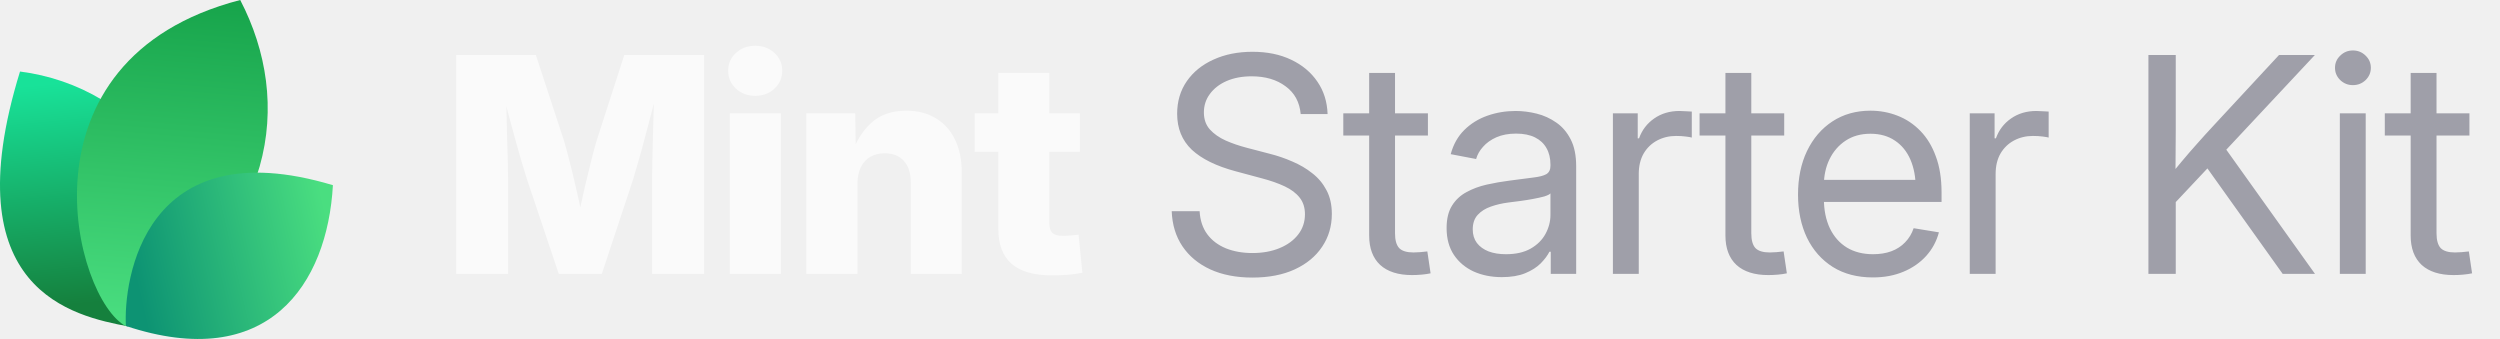
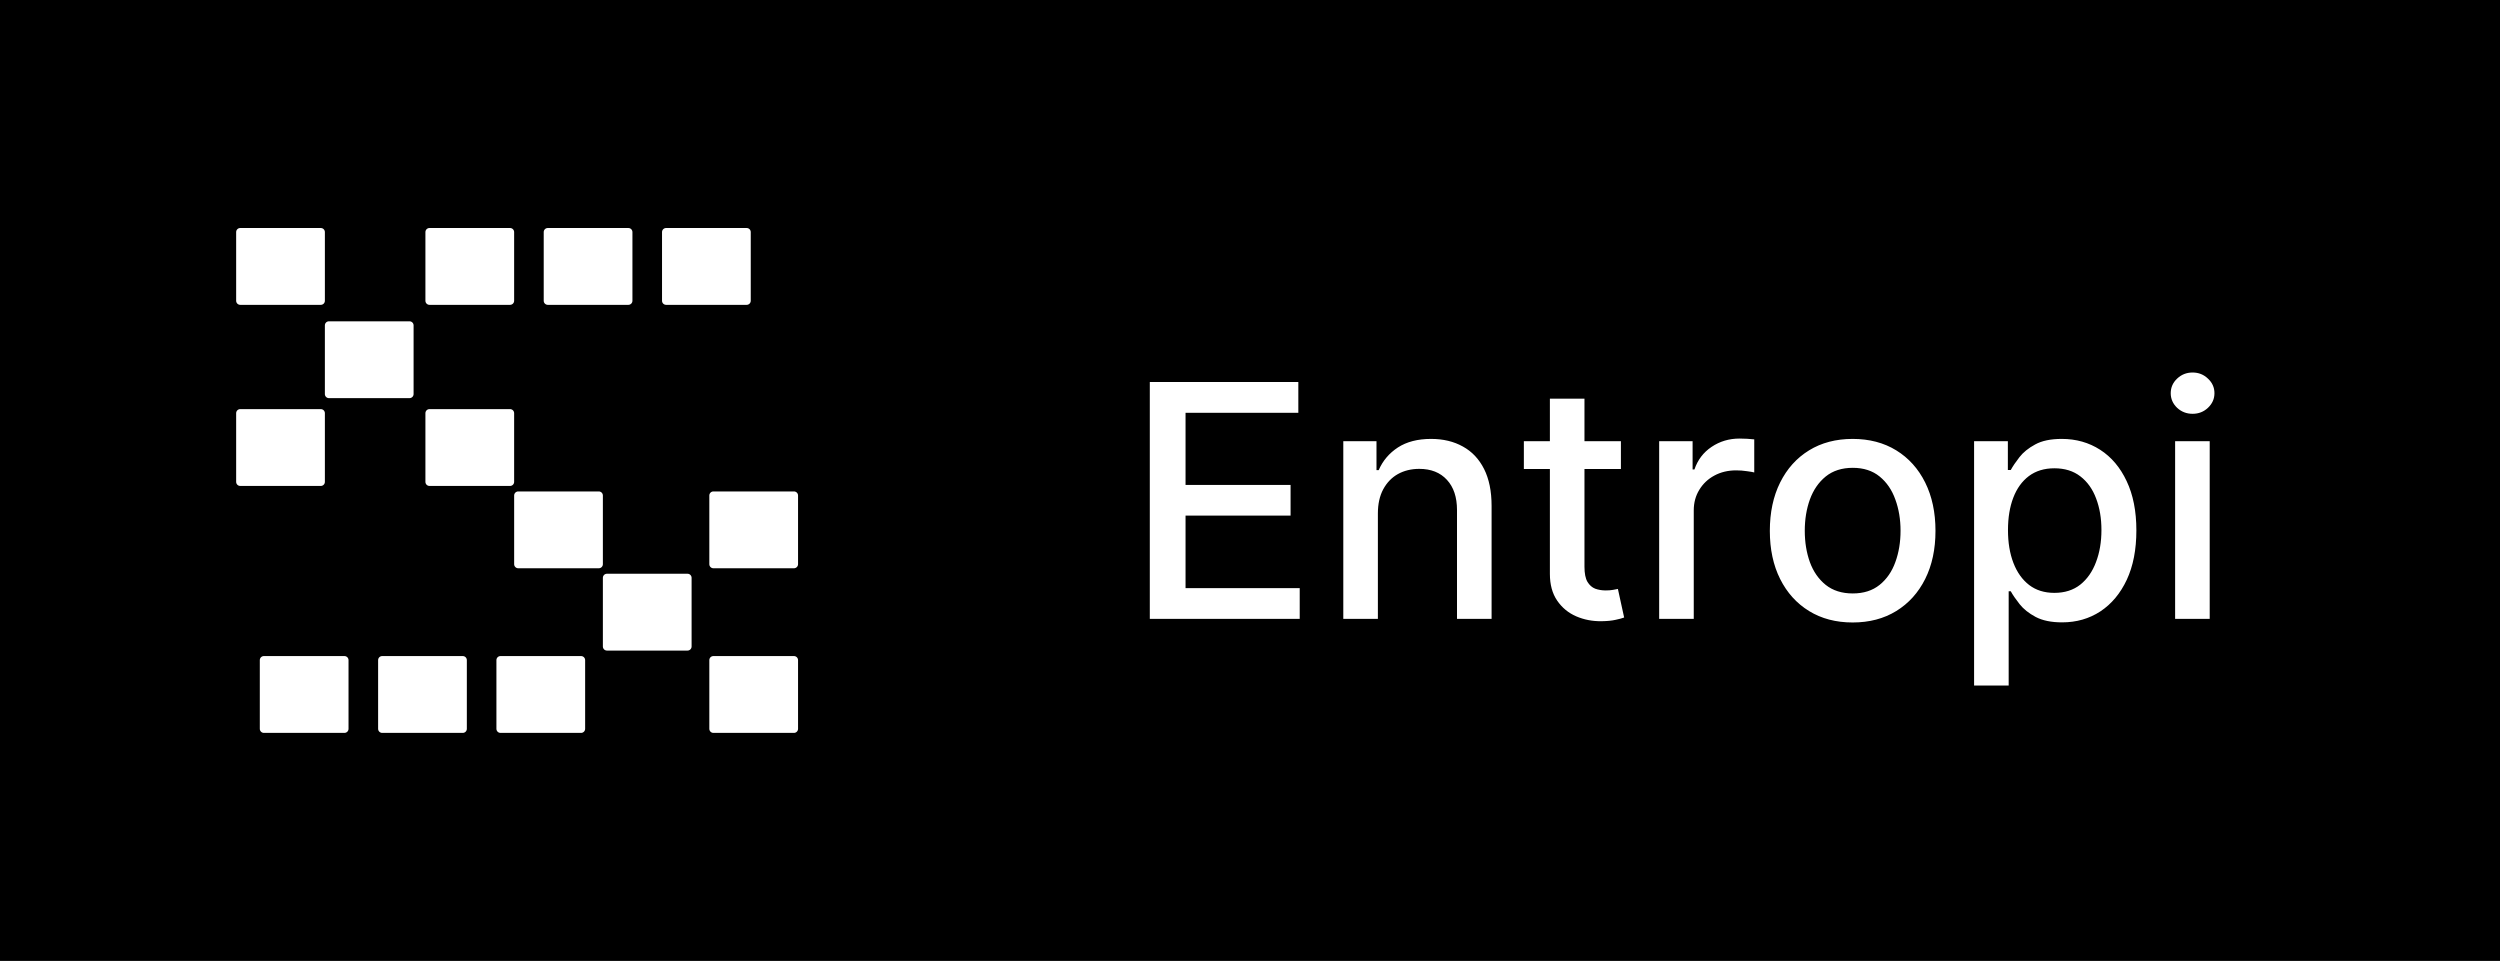
- <svg xmlns="http://www.w3.org/2000/svg" width="177" height="24" viewBox="0 0 177 24" fill="none">
-   <path d="M9.061 23.108C5.268 22.377 -3.391 20.627 1.417 5.064C9.634 6.099 16.973 14.064 9.061 23.108Z" fill="url(#paint0_linear_17557_2145)" />
-   <path d="M8.919 23.094C5.276 21.222 0.784 4.209 17.007 0C20.757 7.193 19.621 16.545 8.919 23.094Z" fill="url(#paint1_linear_17557_2145)" />
-   <path d="M8.914 23.079C8.735 19.882 10.159 9.085 23.57 13.111C23.181 20.123 18.984 26.418 8.914 23.079Z" fill="url(#paint2_linear_17557_2145)" />
-   <path d="M32.301 19.392V3.894H37.938L39.925 9.948C40.036 10.315 40.164 10.787 40.31 11.362C40.462 11.938 40.611 12.552 40.757 13.204C40.91 13.855 41.048 14.483 41.173 15.086C41.305 15.682 41.412 16.192 41.495 16.615H40.695C40.771 16.192 40.871 15.682 40.996 15.086C41.128 14.49 41.267 13.866 41.412 13.214C41.565 12.562 41.714 11.948 41.86 11.373C42.005 10.79 42.133 10.315 42.244 9.948L44.2 3.894H49.848V19.392H46.166V12.704C46.166 12.357 46.173 11.917 46.187 11.383C46.2 10.849 46.214 10.27 46.228 9.646C46.249 9.022 46.266 8.391 46.28 7.753C46.301 7.115 46.311 6.519 46.311 5.964H46.623C46.485 6.561 46.332 7.181 46.166 7.826C45.999 8.471 45.833 9.102 45.666 9.719C45.507 10.336 45.351 10.901 45.198 11.414C45.053 11.928 44.928 12.357 44.824 12.704L42.608 19.392H39.561L37.314 12.704C37.203 12.357 37.072 11.928 36.919 11.414C36.773 10.901 36.614 10.34 36.441 9.729C36.274 9.112 36.104 8.481 35.931 7.836C35.764 7.192 35.608 6.567 35.463 5.964H35.827C35.834 6.512 35.844 7.105 35.858 7.743C35.872 8.374 35.886 9.005 35.9 9.636C35.92 10.26 35.938 10.839 35.952 11.373C35.965 11.907 35.972 12.351 35.972 12.704V19.392H32.301ZM51.668 19.392V8.024H55.288V19.392H51.668ZM53.468 6.786C52.927 6.786 52.473 6.616 52.105 6.276C51.738 5.93 51.554 5.507 51.554 5.007C51.554 4.508 51.738 4.088 52.105 3.749C52.473 3.409 52.927 3.239 53.468 3.239C54.009 3.239 54.463 3.409 54.83 3.749C55.198 4.082 55.382 4.501 55.382 5.007C55.382 5.507 55.198 5.93 54.83 6.276C54.463 6.616 54.009 6.786 53.468 6.786ZM60.708 13.027V19.392H57.088V8.024H60.551L60.593 10.967H60.281C60.593 10.024 61.061 9.268 61.685 8.7C62.309 8.124 63.138 7.836 64.171 7.836C64.975 7.836 65.672 8.017 66.262 8.377C66.851 8.731 67.302 9.234 67.614 9.885C67.933 10.537 68.092 11.307 68.092 12.194V19.392H64.483V12.912C64.483 12.26 64.32 11.754 63.994 11.394C63.675 11.033 63.221 10.853 62.632 10.853C62.25 10.853 61.914 10.936 61.623 11.102C61.332 11.269 61.106 11.515 60.947 11.841C60.787 12.16 60.708 12.555 60.708 13.027ZM76.456 8.024V10.749H69.008V8.024H76.456ZM70.683 5.163H74.292V15.783C74.292 16.102 74.361 16.334 74.5 16.48C74.646 16.625 74.899 16.698 75.259 16.698C75.405 16.698 75.596 16.688 75.831 16.667C76.074 16.646 76.251 16.629 76.362 16.615L76.632 19.309C76.313 19.378 75.963 19.427 75.582 19.455C75.207 19.482 74.836 19.496 74.469 19.496C73.2 19.496 72.25 19.222 71.619 18.674C70.995 18.127 70.683 17.308 70.683 16.22V5.163Z" fill="#FAFAFA" />
-   <path d="M88.667 19.652C87.523 19.652 86.528 19.458 85.682 19.07C84.843 18.681 84.188 18.137 83.716 17.437C83.245 16.736 82.992 15.908 82.957 14.951H84.933C84.968 15.596 85.148 16.14 85.474 16.584C85.8 17.021 86.24 17.354 86.795 17.582C87.35 17.804 87.974 17.915 88.667 17.915C89.388 17.915 90.026 17.801 90.581 17.572C91.143 17.343 91.583 17.024 91.902 16.615C92.228 16.199 92.391 15.717 92.391 15.169C92.391 14.698 92.266 14.306 92.017 13.994C91.767 13.675 91.413 13.408 90.956 13.193C90.498 12.978 89.954 12.787 89.323 12.621L87.502 12.132C86.123 11.765 85.082 11.255 84.382 10.603C83.689 9.944 83.342 9.095 83.342 8.055C83.342 7.174 83.571 6.404 84.028 5.746C84.486 5.087 85.117 4.577 85.921 4.217C86.726 3.849 87.645 3.666 88.678 3.666C89.718 3.666 90.63 3.853 91.413 4.227C92.204 4.602 92.824 5.122 93.275 5.787C93.726 6.446 93.965 7.209 93.993 8.076H92.089C92.013 7.23 91.656 6.574 91.018 6.11C90.387 5.638 89.586 5.403 88.615 5.403C87.95 5.403 87.36 5.513 86.847 5.735C86.341 5.957 85.946 6.262 85.661 6.651C85.377 7.032 85.235 7.469 85.235 7.961C85.235 8.447 85.377 8.849 85.661 9.168C85.946 9.48 86.317 9.74 86.774 9.948C87.232 10.149 87.724 10.319 88.251 10.457L89.884 10.884C90.439 11.023 90.977 11.206 91.496 11.435C92.023 11.657 92.495 11.934 92.911 12.267C93.334 12.593 93.67 12.995 93.92 13.474C94.17 13.945 94.294 14.504 94.294 15.149C94.294 16.015 94.066 16.788 93.608 17.468C93.157 18.148 92.512 18.681 91.673 19.07C90.834 19.458 89.832 19.652 88.667 19.652ZM101.097 8.024V9.594H95.106V8.024H101.097ZM96.937 5.163H98.767V16.521C98.767 17 98.865 17.347 99.059 17.562C99.26 17.77 99.6 17.874 100.078 17.874C100.21 17.874 100.366 17.867 100.546 17.853C100.733 17.832 100.903 17.815 101.056 17.801L101.285 19.351C101.097 19.392 100.886 19.423 100.65 19.444C100.414 19.465 100.189 19.475 99.974 19.475C98.996 19.475 98.244 19.236 97.717 18.758C97.197 18.272 96.937 17.579 96.937 16.677V5.163ZM106.33 19.621C105.595 19.621 104.932 19.489 104.343 19.226C103.754 18.955 103.285 18.564 102.939 18.05C102.592 17.53 102.419 16.896 102.419 16.147C102.419 15.495 102.547 14.965 102.804 14.556C103.06 14.146 103.403 13.828 103.833 13.599C104.263 13.363 104.742 13.186 105.269 13.068C105.796 12.95 106.333 12.857 106.881 12.787C107.574 12.69 108.132 12.617 108.555 12.569C108.978 12.52 109.287 12.441 109.481 12.33C109.675 12.212 109.772 12.014 109.772 11.737V11.654C109.772 11.203 109.679 10.815 109.492 10.489C109.311 10.163 109.041 9.91 108.68 9.729C108.32 9.549 107.872 9.459 107.338 9.459C106.805 9.459 106.34 9.546 105.945 9.719C105.556 9.892 105.241 10.118 104.998 10.395C104.755 10.665 104.593 10.953 104.509 11.258L102.71 10.915C102.897 10.222 103.22 9.65 103.677 9.199C104.135 8.748 104.679 8.412 105.31 8.19C105.941 7.968 106.607 7.857 107.307 7.857C107.8 7.857 108.295 7.92 108.795 8.044C109.301 8.169 109.765 8.381 110.188 8.679C110.611 8.97 110.951 9.369 111.208 9.875C111.464 10.374 111.593 11.005 111.593 11.768V19.392H109.793V17.822H109.7C109.568 18.085 109.363 18.359 109.086 18.643C108.809 18.921 108.444 19.153 107.994 19.34C107.543 19.527 106.988 19.621 106.33 19.621ZM106.621 17.998C107.321 17.998 107.904 17.867 108.368 17.603C108.84 17.333 109.19 16.986 109.419 16.563C109.654 16.133 109.772 15.682 109.772 15.211V13.692C109.703 13.769 109.554 13.841 109.325 13.911C109.096 13.973 108.829 14.032 108.524 14.088C108.226 14.143 107.921 14.192 107.609 14.233C107.304 14.275 107.033 14.309 106.798 14.337C106.354 14.393 105.938 14.49 105.549 14.628C105.168 14.76 104.86 14.954 104.624 15.211C104.388 15.467 104.27 15.811 104.27 16.241C104.27 16.615 104.367 16.934 104.561 17.198C104.762 17.461 105.04 17.662 105.393 17.801C105.747 17.933 106.156 17.998 106.621 17.998ZM114.193 19.392V8.024H115.951V9.792H116.045C116.253 9.209 116.61 8.741 117.116 8.388C117.622 8.034 118.219 7.857 118.905 7.857C119.058 7.857 119.217 7.864 119.384 7.878C119.55 7.885 119.682 7.892 119.779 7.899V9.74C119.716 9.719 119.578 9.695 119.363 9.667C119.155 9.639 118.922 9.625 118.666 9.625C118.174 9.625 117.726 9.733 117.324 9.948C116.922 10.163 116.603 10.471 116.367 10.874C116.138 11.276 116.024 11.758 116.024 12.319V19.392H114.193ZM126.322 8.024V9.594H120.33V8.024H126.322ZM122.161 5.163H123.992V16.521C123.992 17 124.089 17.347 124.283 17.562C124.484 17.77 124.824 17.874 125.302 17.874C125.434 17.874 125.59 17.867 125.77 17.853C125.958 17.832 126.127 17.815 126.28 17.801L126.509 19.351C126.322 19.392 126.11 19.423 125.874 19.444C125.639 19.465 125.413 19.475 125.198 19.475C124.221 19.475 123.468 19.236 122.941 18.758C122.421 18.272 122.161 17.579 122.161 16.677V5.163ZM132.604 19.642C131.502 19.642 130.555 19.396 129.765 18.903C128.974 18.404 128.364 17.714 127.934 16.834C127.511 15.946 127.3 14.927 127.3 13.775C127.3 12.611 127.511 11.584 127.934 10.697C128.364 9.802 128.964 9.102 129.734 8.596C130.51 8.089 131.408 7.836 132.428 7.836C133.1 7.836 133.738 7.954 134.341 8.19C134.952 8.426 135.489 8.783 135.954 9.261C136.425 9.74 136.793 10.343 137.056 11.071C137.327 11.792 137.462 12.645 137.462 13.63V14.296H128.433V12.735H136.463L135.631 13.297C135.631 12.541 135.506 11.876 135.257 11.3C135.007 10.725 134.643 10.277 134.165 9.958C133.686 9.632 133.107 9.469 132.428 9.469C131.748 9.469 131.162 9.632 130.67 9.958C130.177 10.284 129.796 10.725 129.526 11.279C129.262 11.827 129.13 12.441 129.13 13.12V14.046C129.13 14.864 129.273 15.572 129.557 16.168C129.841 16.757 130.243 17.211 130.763 17.53C131.283 17.842 131.901 17.998 132.615 17.998C133.093 17.998 133.523 17.929 133.905 17.79C134.293 17.645 134.619 17.433 134.882 17.156C135.153 16.879 135.354 16.546 135.486 16.157L137.275 16.449C137.108 17.08 136.81 17.634 136.38 18.113C135.95 18.591 135.413 18.966 134.768 19.236C134.123 19.507 133.402 19.642 132.604 19.642ZM139.459 19.392V8.024H141.217V9.792H141.311C141.519 9.209 141.876 8.741 142.382 8.388C142.888 8.034 143.485 7.857 144.171 7.857C144.324 7.857 144.483 7.864 144.649 7.878C144.816 7.885 144.948 7.892 145.045 7.899V9.74C144.982 9.719 144.844 9.695 144.629 9.667C144.421 9.639 144.188 9.625 143.932 9.625C143.439 9.625 142.992 9.733 142.59 9.948C142.188 10.163 141.869 10.471 141.633 10.874C141.404 11.276 141.29 11.758 141.29 12.319V19.392H139.459ZM153.429 14.961V12.715C153.783 12.257 154.136 11.82 154.49 11.404C154.844 10.981 155.204 10.565 155.572 10.156C155.939 9.74 156.314 9.327 156.695 8.918L161.355 3.894H163.893L157.277 10.967H157.184L153.429 14.961ZM152.108 19.392V3.894H154.043V9.241L154.022 12.559L154.043 13.505V19.392H152.108ZM161.615 19.392L155.967 11.477L157.173 9.969L163.903 19.392H161.615ZM165.661 19.392V8.024H167.492V19.392H165.661ZM166.587 6.027C166.24 6.027 165.942 5.909 165.692 5.673C165.443 5.43 165.318 5.139 165.318 4.799C165.318 4.459 165.443 4.172 165.692 3.936C165.942 3.693 166.24 3.572 166.587 3.572C166.934 3.572 167.232 3.693 167.482 3.936C167.731 4.172 167.856 4.459 167.856 4.799C167.856 5.139 167.731 5.43 167.482 5.673C167.232 5.909 166.934 6.027 166.587 6.027ZM174.836 8.024V9.594H168.844V8.024H174.836ZM170.675 5.163H172.506V16.521C172.506 17 172.603 17.347 172.797 17.562C172.998 17.77 173.338 17.874 173.816 17.874C173.948 17.874 174.104 17.867 174.284 17.853C174.472 17.832 174.641 17.815 174.794 17.801L175.023 19.351C174.836 19.392 174.624 19.423 174.388 19.444C174.153 19.465 173.927 19.475 173.712 19.475C172.735 19.475 171.982 19.236 171.455 18.758C170.935 18.272 170.675 17.579 170.675 16.677V5.163Z" fill="#9F9FA9" />
-   <defs>
-     <linearGradient id="paint0_linear_17557_2145" x1="3.776" y1="5.916" x2="5.232" y2="21.559" gradientUnits="userSpaceOnUse">
-       <stop stop-color="#18E299" />
-       <stop offset="1" stop-color="#15803D" />
-     </linearGradient>
-     <linearGradient id="paint1_linear_17557_2145" x1="12.171" y1="-0.718" x2="10.19" y2="22.983" gradientUnits="userSpaceOnUse">
-       <stop stop-color="#16A34A" />
-       <stop offset="1" stop-color="#4ADE80" />
-     </linearGradient>
-     <linearGradient id="paint2_linear_17557_2145" x1="23.133" y1="15.353" x2="9.338" y2="18.52" gradientUnits="userSpaceOnUse">
-       <stop stop-color="#4ADE80" />
-       <stop offset="1" stop-color="#0D9373" />
-     </linearGradient>
-   </defs>
+ <svg xmlns="http://www.w3.org/2000/svg" width="307" height="118" viewBox="0 0 307 118" fill="none">
+   <rect width="307" height="118" fill="black" />
+   <rect x="29" y="28" width="10.895" height="9.435" rx="0.5" fill="white" />
+   <rect x="52.241" y="28" width="10.895" height="9.435" rx="0.5" fill="white" />
+   <rect x="39.894" y="39.456" width="10.895" height="9.435" rx="0.5" fill="white" />
+   <rect x="29" y="50.239" width="10.895" height="9.435" rx="0.5" fill="white" />
+   <rect x="52.241" y="50.239" width="10.895" height="9.435" rx="0.5" fill="white" />
+   <rect x="63.138" y="60.348" width="10.895" height="9.435" rx="0.5" fill="white" />
+   <rect x="74.033" y="70.456" width="10.895" height="9.435" rx="0.5" fill="white" />
+   <rect x="60.96" y="80.565" width="10.895" height="9.435" rx="0.5" fill="white" />
+   <rect x="87.105" y="80.565" width="10.895" height="9.435" rx="0.5" fill="white" />
+   <rect x="87.105" y="60.348" width="10.895" height="9.435" rx="0.5" fill="white" />
+   <rect x="46.433" y="80.565" width="10.895" height="9.435" rx="0.5" fill="white" />
+   <rect x="31.904" y="80.565" width="10.895" height="9.435" rx="0.5" fill="white" />
+   <rect x="66.768" y="28" width="10.895" height="9.435" rx="0.5" fill="white" />
+   <rect x="81.297" y="28" width="10.895" height="9.435" rx="0.5" fill="white" />
+   <path d="M141.196 76V46.909H159.435V50.688H145.585V59.551H158.483V63.315H145.585V72.222H159.605V76H141.196ZM169.204 63.045V76H164.957V54.182H169.033V57.733H169.303C169.805 56.578 170.591 55.65 171.661 54.949C172.741 54.248 174.1 53.898 175.738 53.898C177.225 53.898 178.527 54.21 179.644 54.835C180.762 55.451 181.628 56.369 182.244 57.591C182.859 58.812 183.167 60.323 183.167 62.122V76H178.92V62.633C178.92 61.052 178.508 59.816 177.684 58.926C176.86 58.026 175.728 57.577 174.289 57.577C173.304 57.577 172.428 57.79 171.661 58.216C170.904 58.642 170.302 59.267 169.857 60.091C169.422 60.905 169.204 61.89 169.204 63.045ZM199.048 54.182V57.591H187.13V54.182H199.048ZM190.326 48.955H194.573V69.594C194.573 70.418 194.696 71.038 194.942 71.454C195.189 71.862 195.506 72.141 195.894 72.293C196.292 72.435 196.723 72.506 197.187 72.506C197.528 72.506 197.826 72.482 198.082 72.435C198.337 72.387 198.536 72.349 198.678 72.321L199.445 75.829C199.199 75.924 198.849 76.019 198.394 76.114C197.94 76.218 197.371 76.275 196.69 76.284C195.572 76.303 194.531 76.104 193.565 75.688C192.599 75.271 191.817 74.627 191.221 73.756C190.624 72.885 190.326 71.791 190.326 70.474V48.955ZM203.746 76V54.182H207.851V57.648H208.078C208.476 56.474 209.177 55.55 210.18 54.878C211.194 54.196 212.339 53.855 213.618 53.855C213.883 53.855 214.196 53.865 214.555 53.883C214.925 53.903 215.214 53.926 215.422 53.955V58.017C215.251 57.97 214.948 57.918 214.513 57.861C214.077 57.794 213.642 57.761 213.206 57.761C212.202 57.761 211.307 57.974 210.521 58.401C209.745 58.817 209.129 59.4 208.675 60.148C208.22 60.886 207.993 61.729 207.993 62.676V76H203.746ZM227.506 76.44C225.461 76.44 223.676 75.972 222.151 75.034C220.627 74.097 219.443 72.785 218.6 71.099C217.757 69.414 217.336 67.444 217.336 65.19C217.336 62.927 217.757 60.948 218.6 59.253C219.443 57.558 220.627 56.242 222.151 55.304C223.676 54.367 225.461 53.898 227.506 53.898C229.552 53.898 231.337 54.367 232.862 55.304C234.386 56.242 235.57 57.558 236.413 59.253C237.255 60.948 237.677 62.927 237.677 65.19C237.677 67.444 237.255 69.414 236.413 71.099C235.57 72.785 234.386 74.097 232.862 75.034C231.337 75.972 229.552 76.44 227.506 76.44ZM227.521 72.875C228.846 72.875 229.945 72.525 230.816 71.824C231.687 71.123 232.331 70.19 232.748 69.026C233.174 67.861 233.387 66.578 233.387 65.176C233.387 63.784 233.174 62.506 232.748 61.341C232.331 60.167 231.687 59.224 230.816 58.514C229.945 57.804 228.846 57.449 227.521 57.449C226.185 57.449 225.077 57.804 224.197 58.514C223.326 59.224 222.677 60.167 222.251 61.341C221.834 62.506 221.626 63.784 221.626 65.176C221.626 66.578 221.834 67.861 222.251 69.026C222.677 70.19 223.326 71.123 224.197 71.824C225.077 72.525 226.185 72.875 227.521 72.875ZM242.418 84.182V54.182H246.565V57.719H246.92C247.167 57.264 247.522 56.739 247.986 56.142C248.45 55.545 249.094 55.025 249.918 54.58C250.741 54.125 251.83 53.898 253.185 53.898C254.946 53.898 256.518 54.343 257.901 55.233C259.283 56.123 260.367 57.406 261.153 59.082C261.949 60.758 262.347 62.776 262.347 65.133C262.347 67.492 261.954 69.513 261.168 71.199C260.382 72.875 259.302 74.168 257.929 75.077C256.556 75.976 254.989 76.426 253.227 76.426C251.902 76.426 250.817 76.204 249.974 75.758C249.141 75.313 248.488 74.793 248.014 74.196C247.541 73.599 247.176 73.069 246.92 72.605H246.665V84.182H242.418ZM246.58 65.091C246.58 66.625 246.802 67.97 247.247 69.125C247.692 70.28 248.336 71.185 249.179 71.838C250.022 72.482 251.054 72.804 252.276 72.804C253.545 72.804 254.605 72.468 255.457 71.796C256.31 71.114 256.954 70.19 257.389 69.026C257.834 67.861 258.057 66.549 258.057 65.091C258.057 63.651 257.839 62.359 257.403 61.213C256.977 60.067 256.333 59.163 255.472 58.5C254.619 57.837 253.554 57.506 252.276 57.506C251.045 57.506 250.003 57.823 249.151 58.457C248.308 59.092 247.669 59.977 247.233 61.114C246.797 62.25 246.58 63.576 246.58 65.091ZM267.105 76V54.182H271.352V76H267.105ZM269.25 50.815C268.511 50.815 267.877 50.569 267.347 50.077C266.826 49.575 266.565 48.978 266.565 48.287C266.565 47.586 266.826 46.99 267.347 46.497C267.877 45.995 268.511 45.744 269.25 45.744C269.989 45.744 270.618 45.995 271.139 46.497C271.67 46.99 271.935 47.586 271.935 48.287C271.935 48.978 271.67 49.575 271.139 50.077C270.618 50.569 269.989 50.815 269.25 50.815Z" fill="white" />
</svg>
